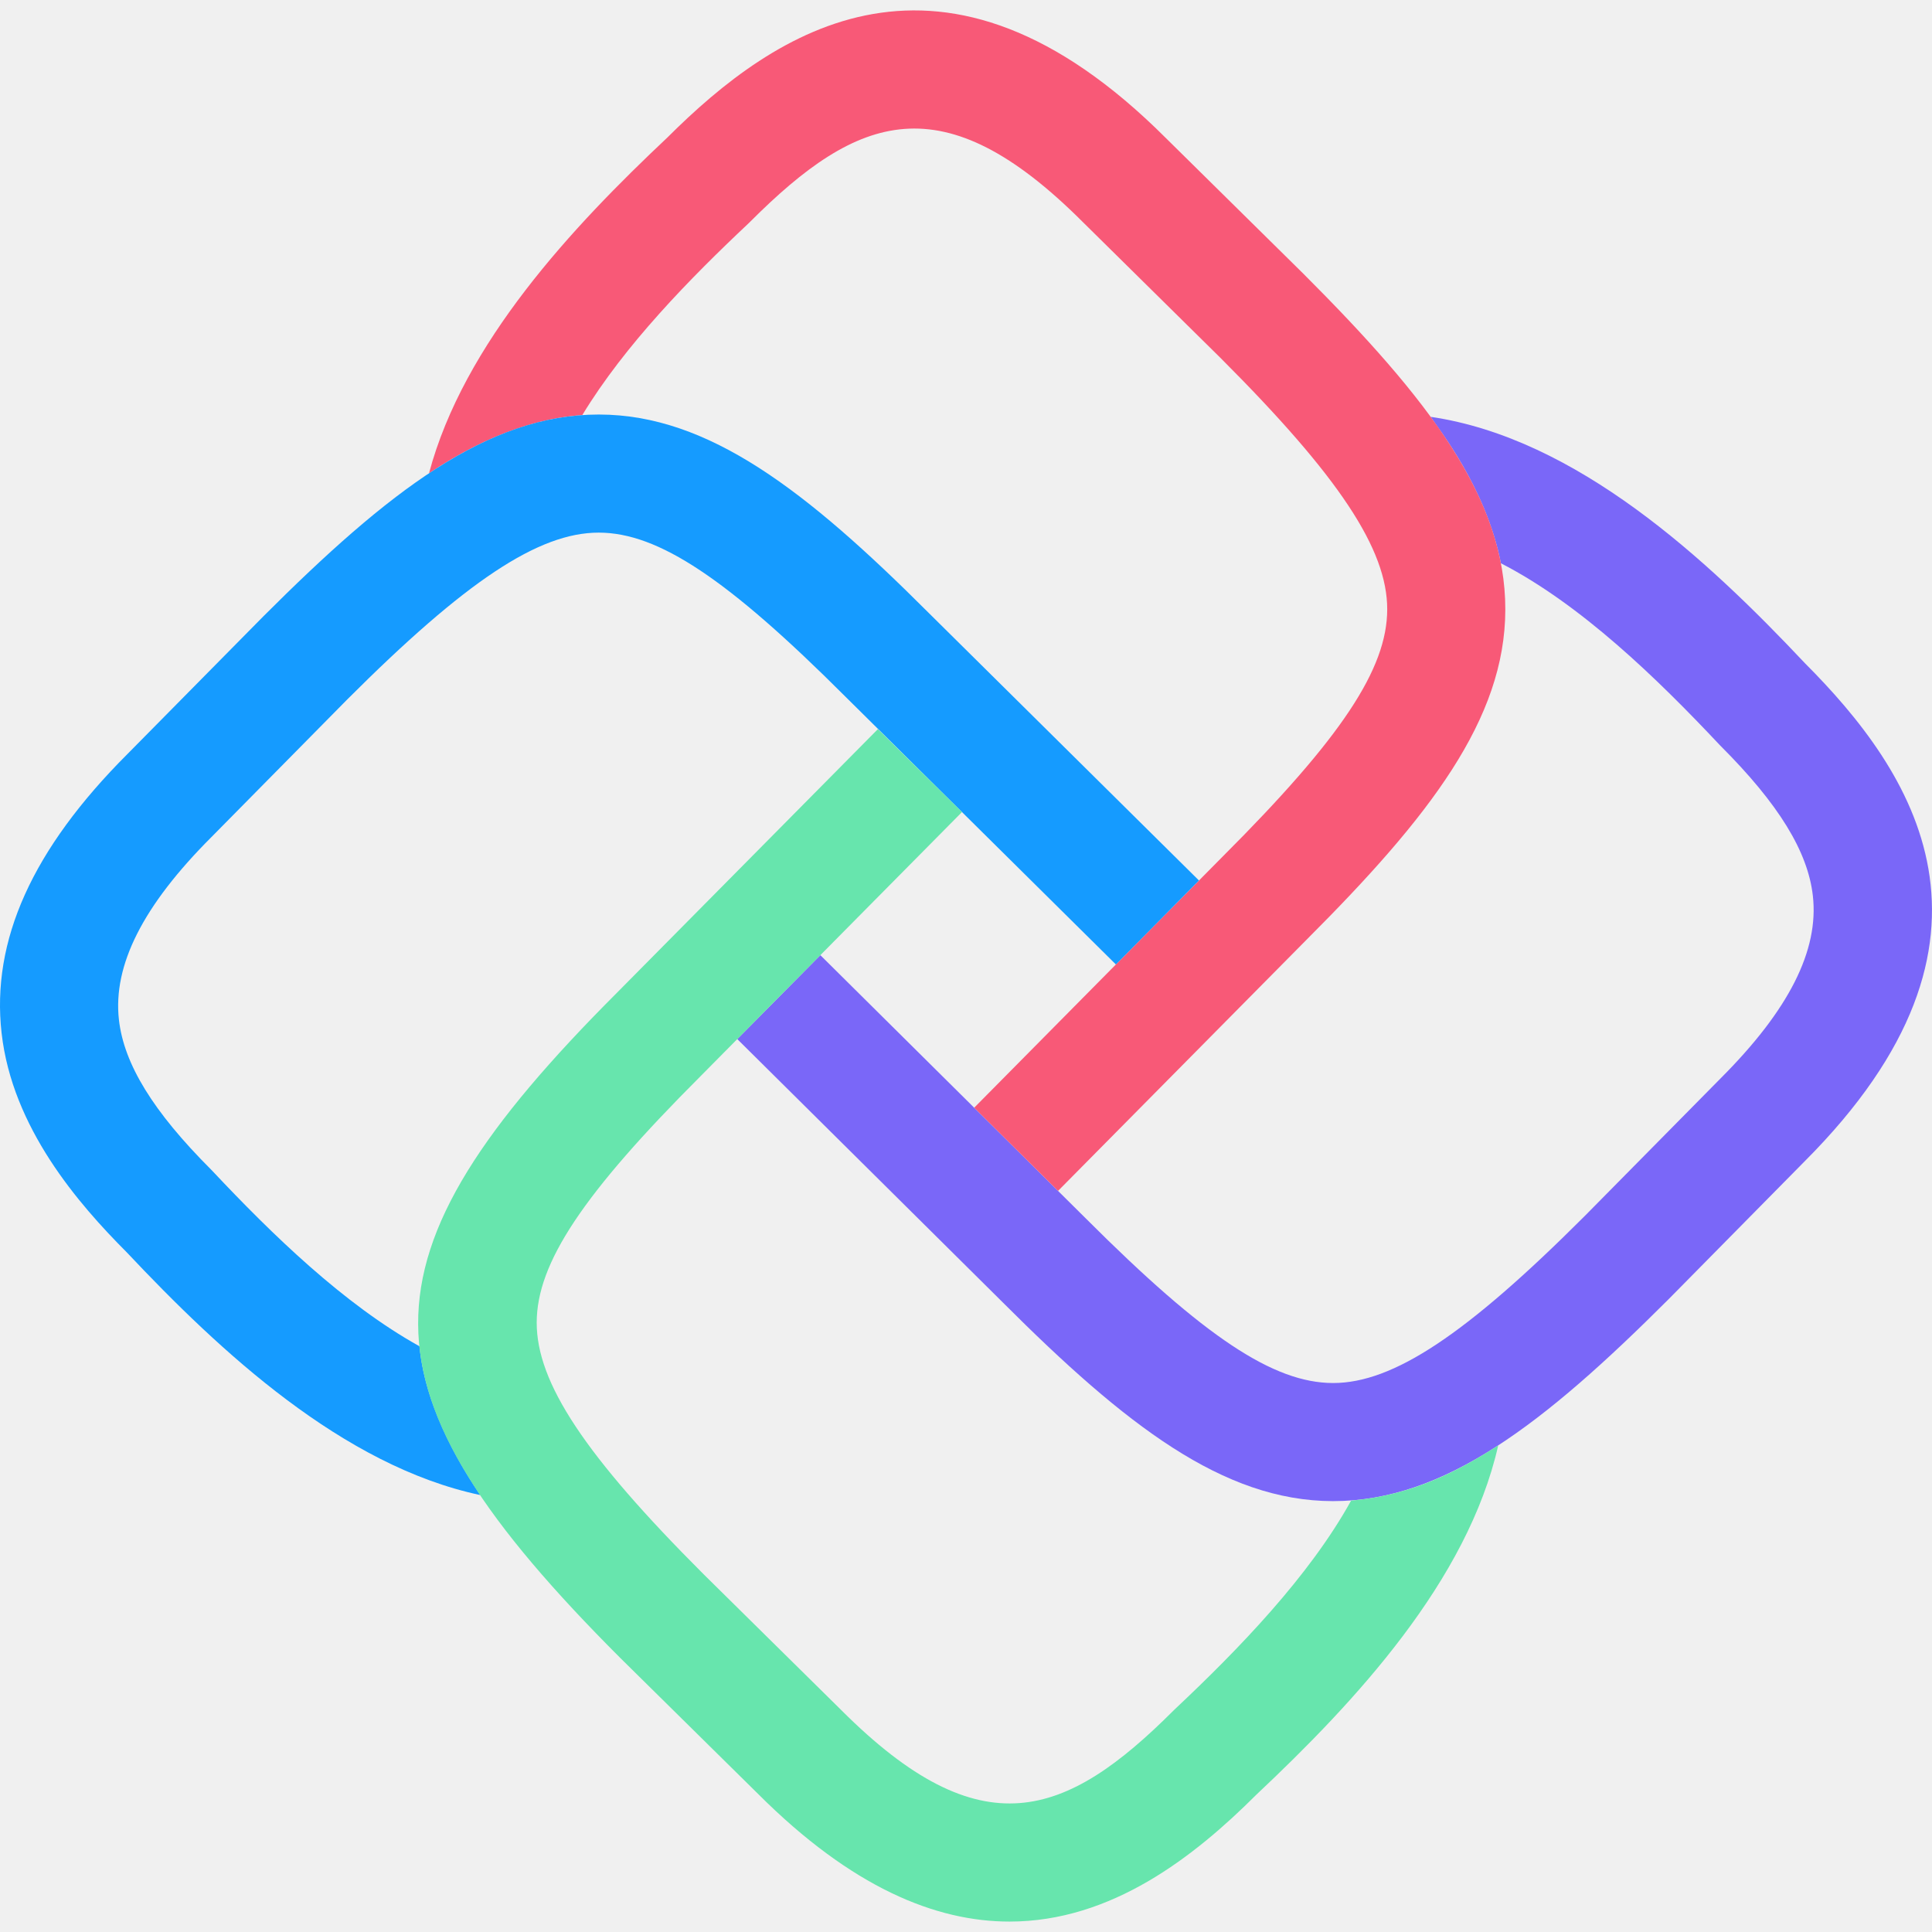
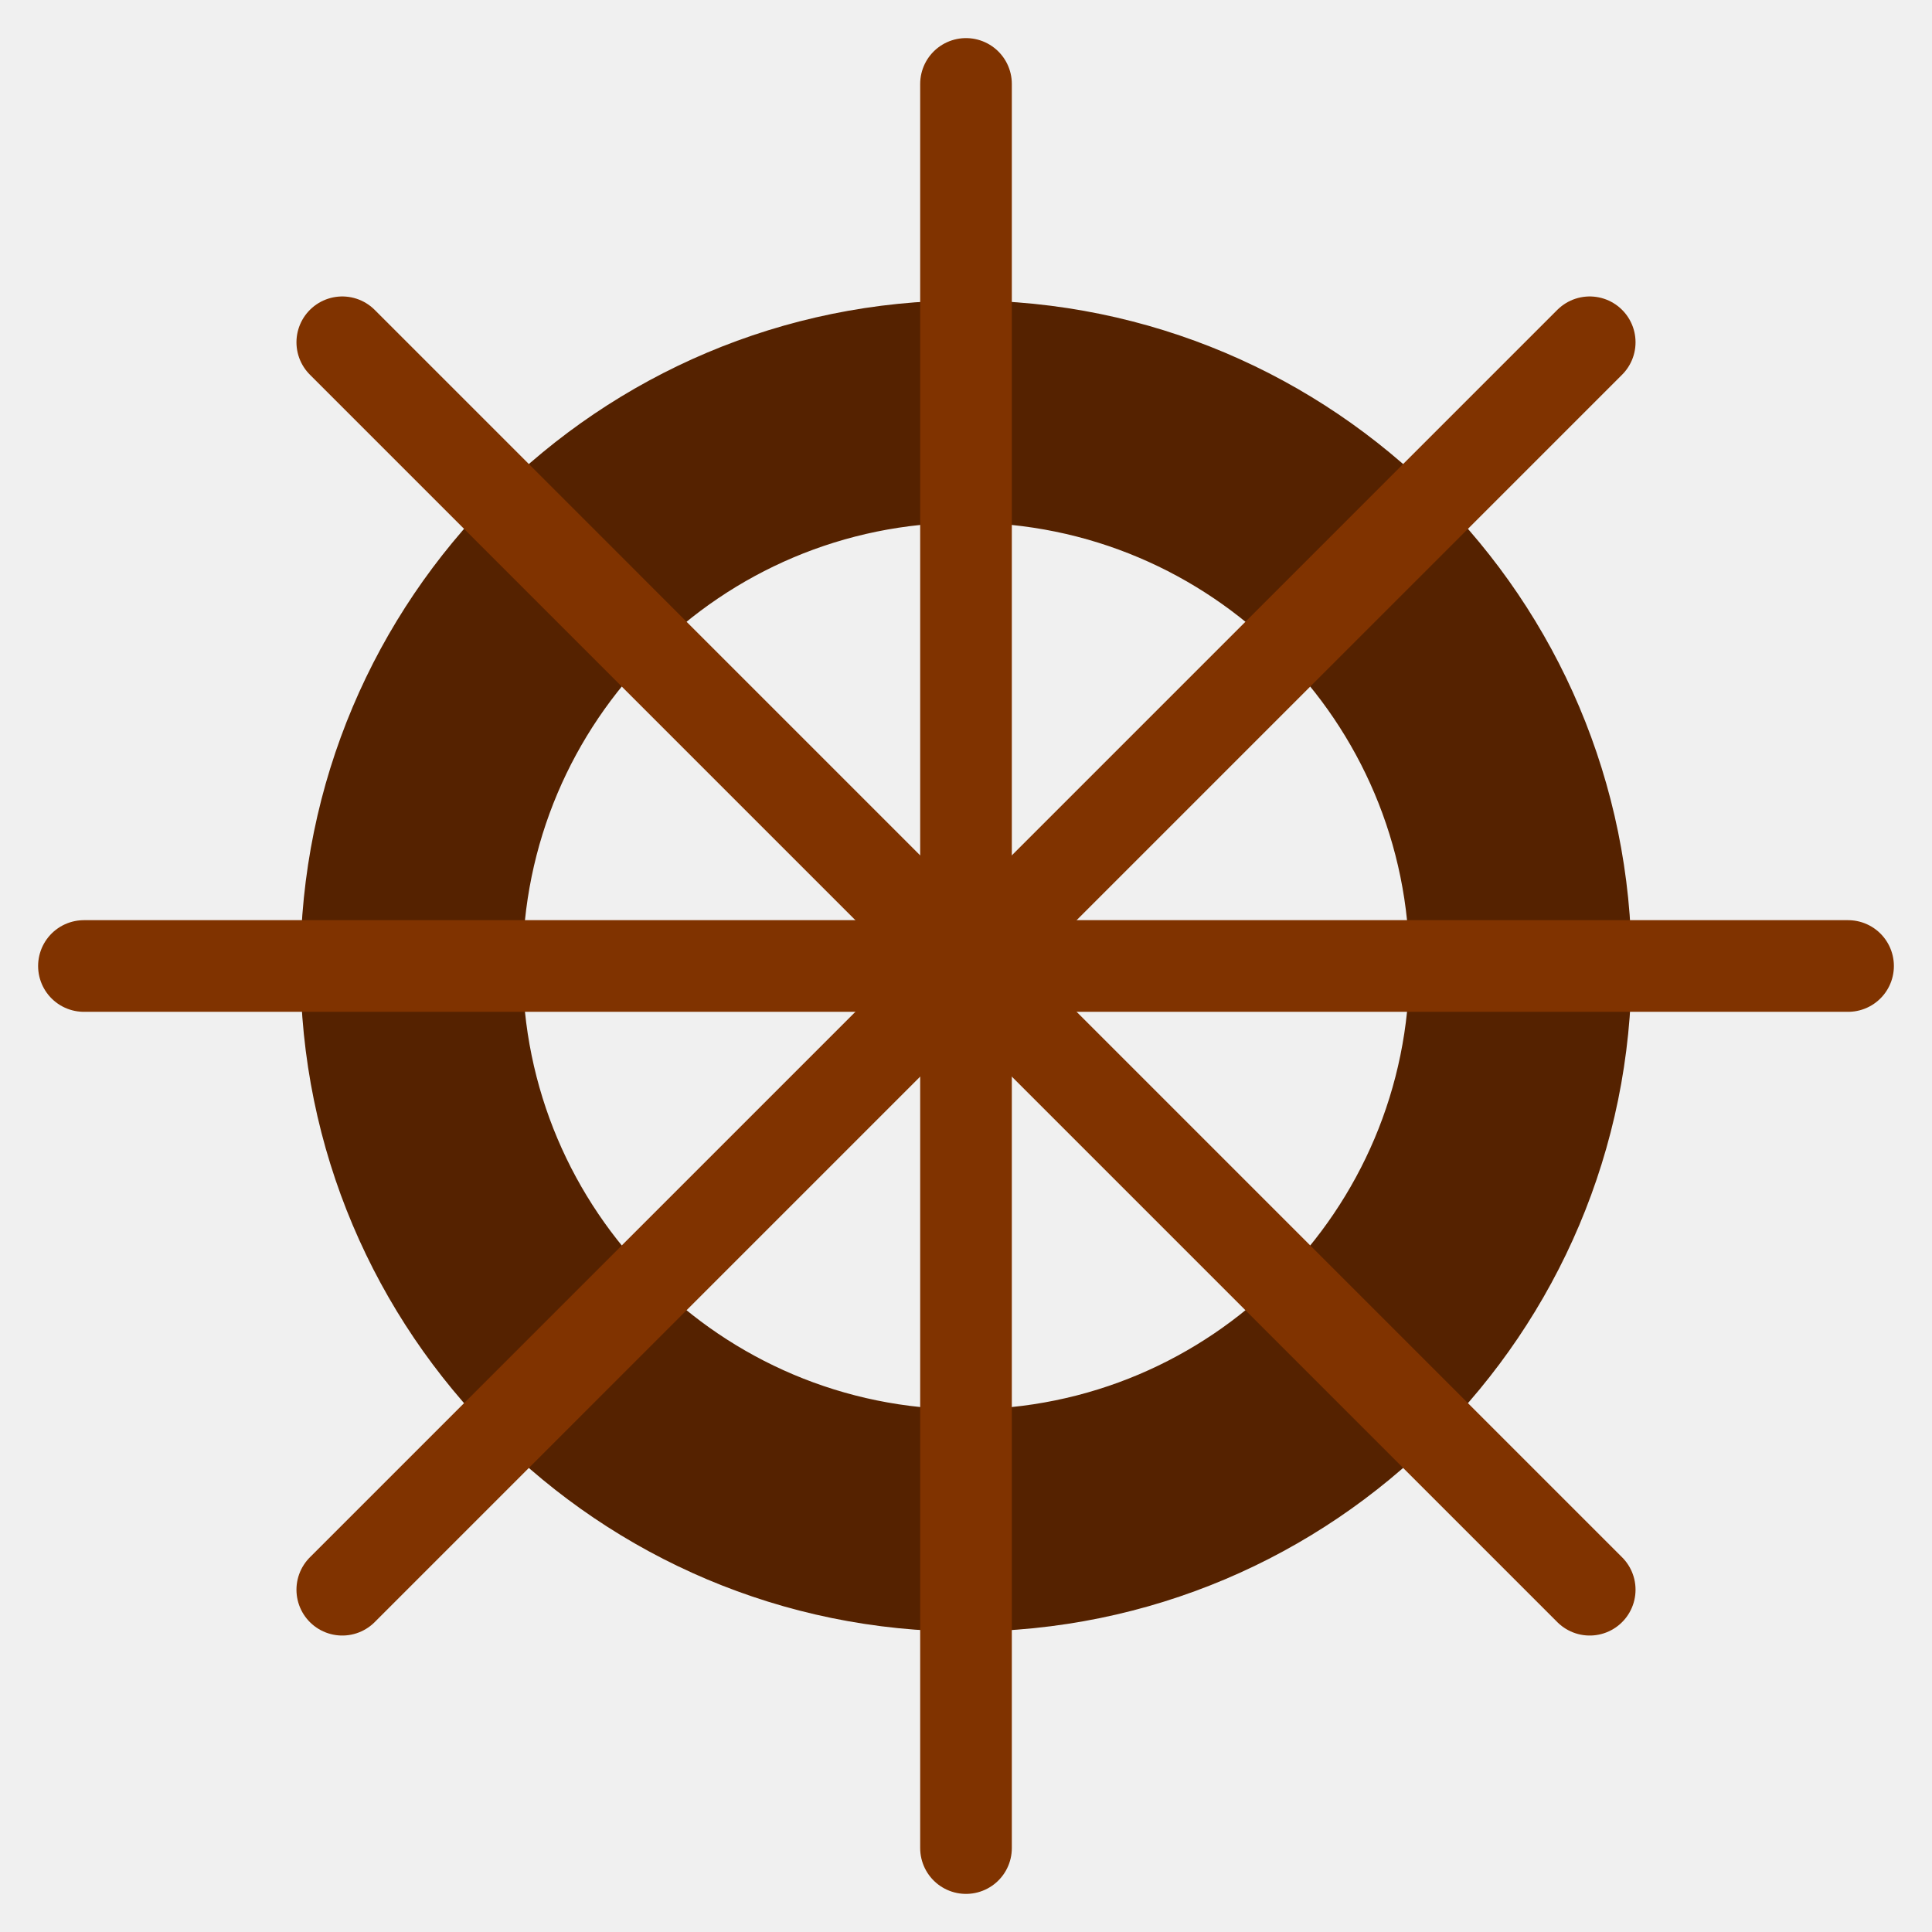
- <svg xmlns="http://www.w3.org/2000/svg" xmlns:xlink="http://www.w3.org/1999/xlink" width="450" height="450" viewBox="0 0 50.37 49.827" version="1.1" id="svg151">
-   <defs id="defs105">
-     <path id="aj28a0fd1a" d="M 1.738,0.156 3.927,2.323 2.347,3.919 0.101,1.81 Z" />
-     <path id="fdje57jgic" d="M 2.201,0.066 3.855,1.703 1.69,3.894 0.093,2.311 Z" />
-     <path id="6bg72xwlze" d="M 2.398,0.044 3.994,1.624 1.886,3.869 0.232,2.232 Z" />
-     <path id="eaqjnja8wg" d="M 1.736,0.023 3.981,2.132 2.344,3.786 0.156,1.619 Z" />
+ <svg xmlns="http://www.w3.org/2000/svg" width="208.694mm" height="208.694mm" viewBox="0 0 208.694 208.694" version="1.1" id="svg1">
+   <defs id="defs1">
+     <linearGradient id="swatch12">
+       <stop style="stop-color:#000000;stop-opacity:1;" offset="0" id="stop12" />
+     </linearGradient>
+     <linearGradient id="swatch8">
+       <stop style="stop-color:#000000;stop-opacity:1;" offset="0" id="stop8" />
+     </linearGradient>
  </defs>
-   <g fill="none" fill-rule="evenodd" id="g149" transform="translate(-2.9304427e-4,-1.6465461e-4)">
-     <g id="g147">
-       <g id="g145">
-         <path fill="#7a67f8" d="M 34.758,38.865 H 34.746 C 31.892,38.86 29.342,36.882 26.152,33.692 l -6.93,-6.873 2.166,-2.188 6.937,6.88 c 3.075,3.074 4.876,4.272 6.427,4.275 h 0.005 c 1.567,0 3.467,-1.262 6.558,-4.353 l 3.541,-3.587 c 1.784,-1.784 2.57,-3.34 2.408,-4.762 -0.13,-1.156 -0.894,-2.397 -2.401,-3.904 L 44.83,19.146 C 43.202,17.414 41.211,15.483 39.131,14.414 38.745,12.437 37.48,10.881 37.3,10.596 c 3.803,0.559 7.197,3.703 9.758,6.424 2.788,2.794 5.803,7.176 -0.018,12.996 l -3.54,3.588 c -3.251,3.25 -5.844,5.261 -8.742,5.261" id="path107" />
-         <path fill="#f85977" d="m 25.399,28.608 6.492,-6.562 c 3.076,-3.076 4.274,-4.877 4.276,-6.428 0.004,-1.567 -1.257,-3.469 -4.352,-6.563 L 28.228,5.515 C 24.58,1.867 22.369,2.699 19.561,5.507 L 19.528,5.54 c -1.54,1.448 -3.237,3.182 -4.346,5.01 -1.031,0.073 -2.361,0.424 -3.997,1.518 0.906,-3.397 3.737,-6.422 6.216,-8.755 2.794,-2.789 7.177,-5.804 12.997,0.017 l 3.588,3.54 c 3.255,3.256 5.266,5.851 5.26,8.754 -0.005,2.854 -1.982,5.404 -5.172,8.594 l -6.489,6.559 z" id="path109" />
-         <path fill="#159bff" d="M 12.522,38.707 C 8.939,37.946 5.746,34.972 3.308,32.382 2.035,31.106 0.321,29.13 0.042,26.663 c -0.274,-2.414 0.8,-4.795 3.283,-7.278 l 3.542,-3.588 c 3.25,-3.25 5.843,-5.261 8.74,-5.261 h 0.013 c 2.854,0.005 5.404,1.983 8.593,5.172 l 7.046,6.976 -2.165,2.19 -7.053,-6.983 c -3.076,-3.076 -4.876,-4.273 -6.427,-4.276 h -0.006 c -1.566,0 -3.466,1.261 -6.557,4.352 L 5.51,21.555 c -1.784,1.784 -2.57,3.34 -2.409,4.762 0.131,1.156 0.894,2.396 2.402,3.904 l 0.033,0.034 c 1.55,1.649 3.43,3.479 5.401,4.573 0.168,1.739 1.2,3.297 1.585,3.88" id="path111" />
-         <path fill="#67e5ad" d="m 26.32,49.827 c -1.925,0 -4.114,-0.886 -6.557,-3.33 l -3.588,-3.54 C 9.167,35.949 9.151,32.546 16.086,25.61 l 6.802,-6.872 2.193,2.162 -6.812,6.882 c -3.076,3.076 -4.273,4.877 -4.276,6.427 -0.003,1.568 1.258,3.47 4.352,6.563 l 3.588,3.541 c 3.646,3.647 5.858,2.816 8.666,0.008 l 0.034,-0.033 c 1.654,-1.555 3.5,-3.46 4.593,-5.437 1.661,-0.14 2.9,-0.841 3.835,-1.438 -0.8,3.537 -3.738,6.69 -6.302,9.102 -1.62,1.618 -3.777,3.312 -6.439,3.312" id="path113" />
-         <g transform="translate(21.154,18.577)" id="g120">
-           <mask id="8jptpqrneb" fill="#ffffff">
-             <use xlink:href="#aj28a0fd1a" id="use115" />
-           </mask>
-           <path d="M 0.101,1.81 1.738,0.156 3.927,2.323 2.347,3.919 Z" mask="url(#8jptpqrneb)" id="path118" />
-         </g>
-         <g transform="translate(27.404,20.981)" id="g127">
-           <mask id="b2iljpfwbd" fill="#ffffff">
-             <use xlink:href="#fdje57jgic" id="use122" />
-           </mask>
-           <path d="M 2.201,0.066 3.855,1.703 1.69,3.894 0.093,2.311 Z" mask="url(#b2iljpfwbd)" id="path125" />
-         </g>
-         <g transform="translate(18.99,24.587)" id="g134">
-           <mask id="gj70tyfpnf" fill="#ffffff">
-             <use xlink:href="#6bg72xwlze" id="use129" />
-           </mask>
-           <path d="M 1.886,3.869 0.232,2.232 2.398,0.044 3.994,1.624 Z" mask="url(#gj70tyfpnf)" id="path132" />
-         </g>
-         <g transform="translate(25.24,26.99)" id="g141">
-           <mask id="z7vhvduckh" fill="#ffffff">
-             <use xlink:href="#eaqjnja8wg" id="use136" />
-           </mask>
-           <path d="M 3.981,2.132 2.344,3.786 0.156,1.619 1.736,0.023 Z" mask="url(#z7vhvduckh)" id="path139" />
-         </g>
-       </g>
-     </g>
+   <g id="layer1" transform="translate(13.10034,-37.46225)">
+     <path d="M 91.246,71.113 A 70.696,70.696 0 0 0 20.55,141.809 70.696,70.696 0 0 0 91.246,212.506 70.696,70.696 0 0 0 161.943,141.809 70.696,70.696 0 0 0 91.246,71.113 Z m 0,21.602 A 49.095,49.095 0 0 1 140.341,141.809 49.095,49.095 0 0 1 91.246,190.904 49.095,49.095 0 0 1 42.152,141.809 49.095,49.095 0 0 1 91.246,92.715 Z" style="fill:#552200;stroke:#552200;stroke-width:2.401;stroke-dasharray:none" id="path4" />
+     <path style="fill:#aa4400;fill-opacity:1;stroke:#803300;stroke-width:9.9;stroke-linecap:round;stroke-linejoin:round;stroke-dasharray:none;stroke-opacity:1" d="M -4.034,141.809 H 186.527" id="path8" />
+     <path style="fill:#d48f00;fill-opacity:1;stroke:#803300;stroke-width:9.9;stroke-linecap:round;stroke-linejoin:round;stroke-dasharray:none;stroke-opacity:1" d="M 91.247,46.528 V 237.09" id="path8-6" />
+     <path style="fill:#d48f00;fill-opacity:1;stroke:#803300;stroke-width:9.9;stroke-linecap:round;stroke-linejoin:round;stroke-dasharray:none;stroke-opacity:1" d="M 158.62,74.435 23.873,209.183" id="path8-6-6" />
+     <path style="fill:#d48f00;fill-opacity:1;stroke:#803300;stroke-width:9.9;stroke-linecap:round;stroke-linejoin:round;stroke-dasharray:none;stroke-opacity:1" d="M 23.873,74.435 158.62,209.183" id="path8-6-6-9" />
  </g>
</svg>
